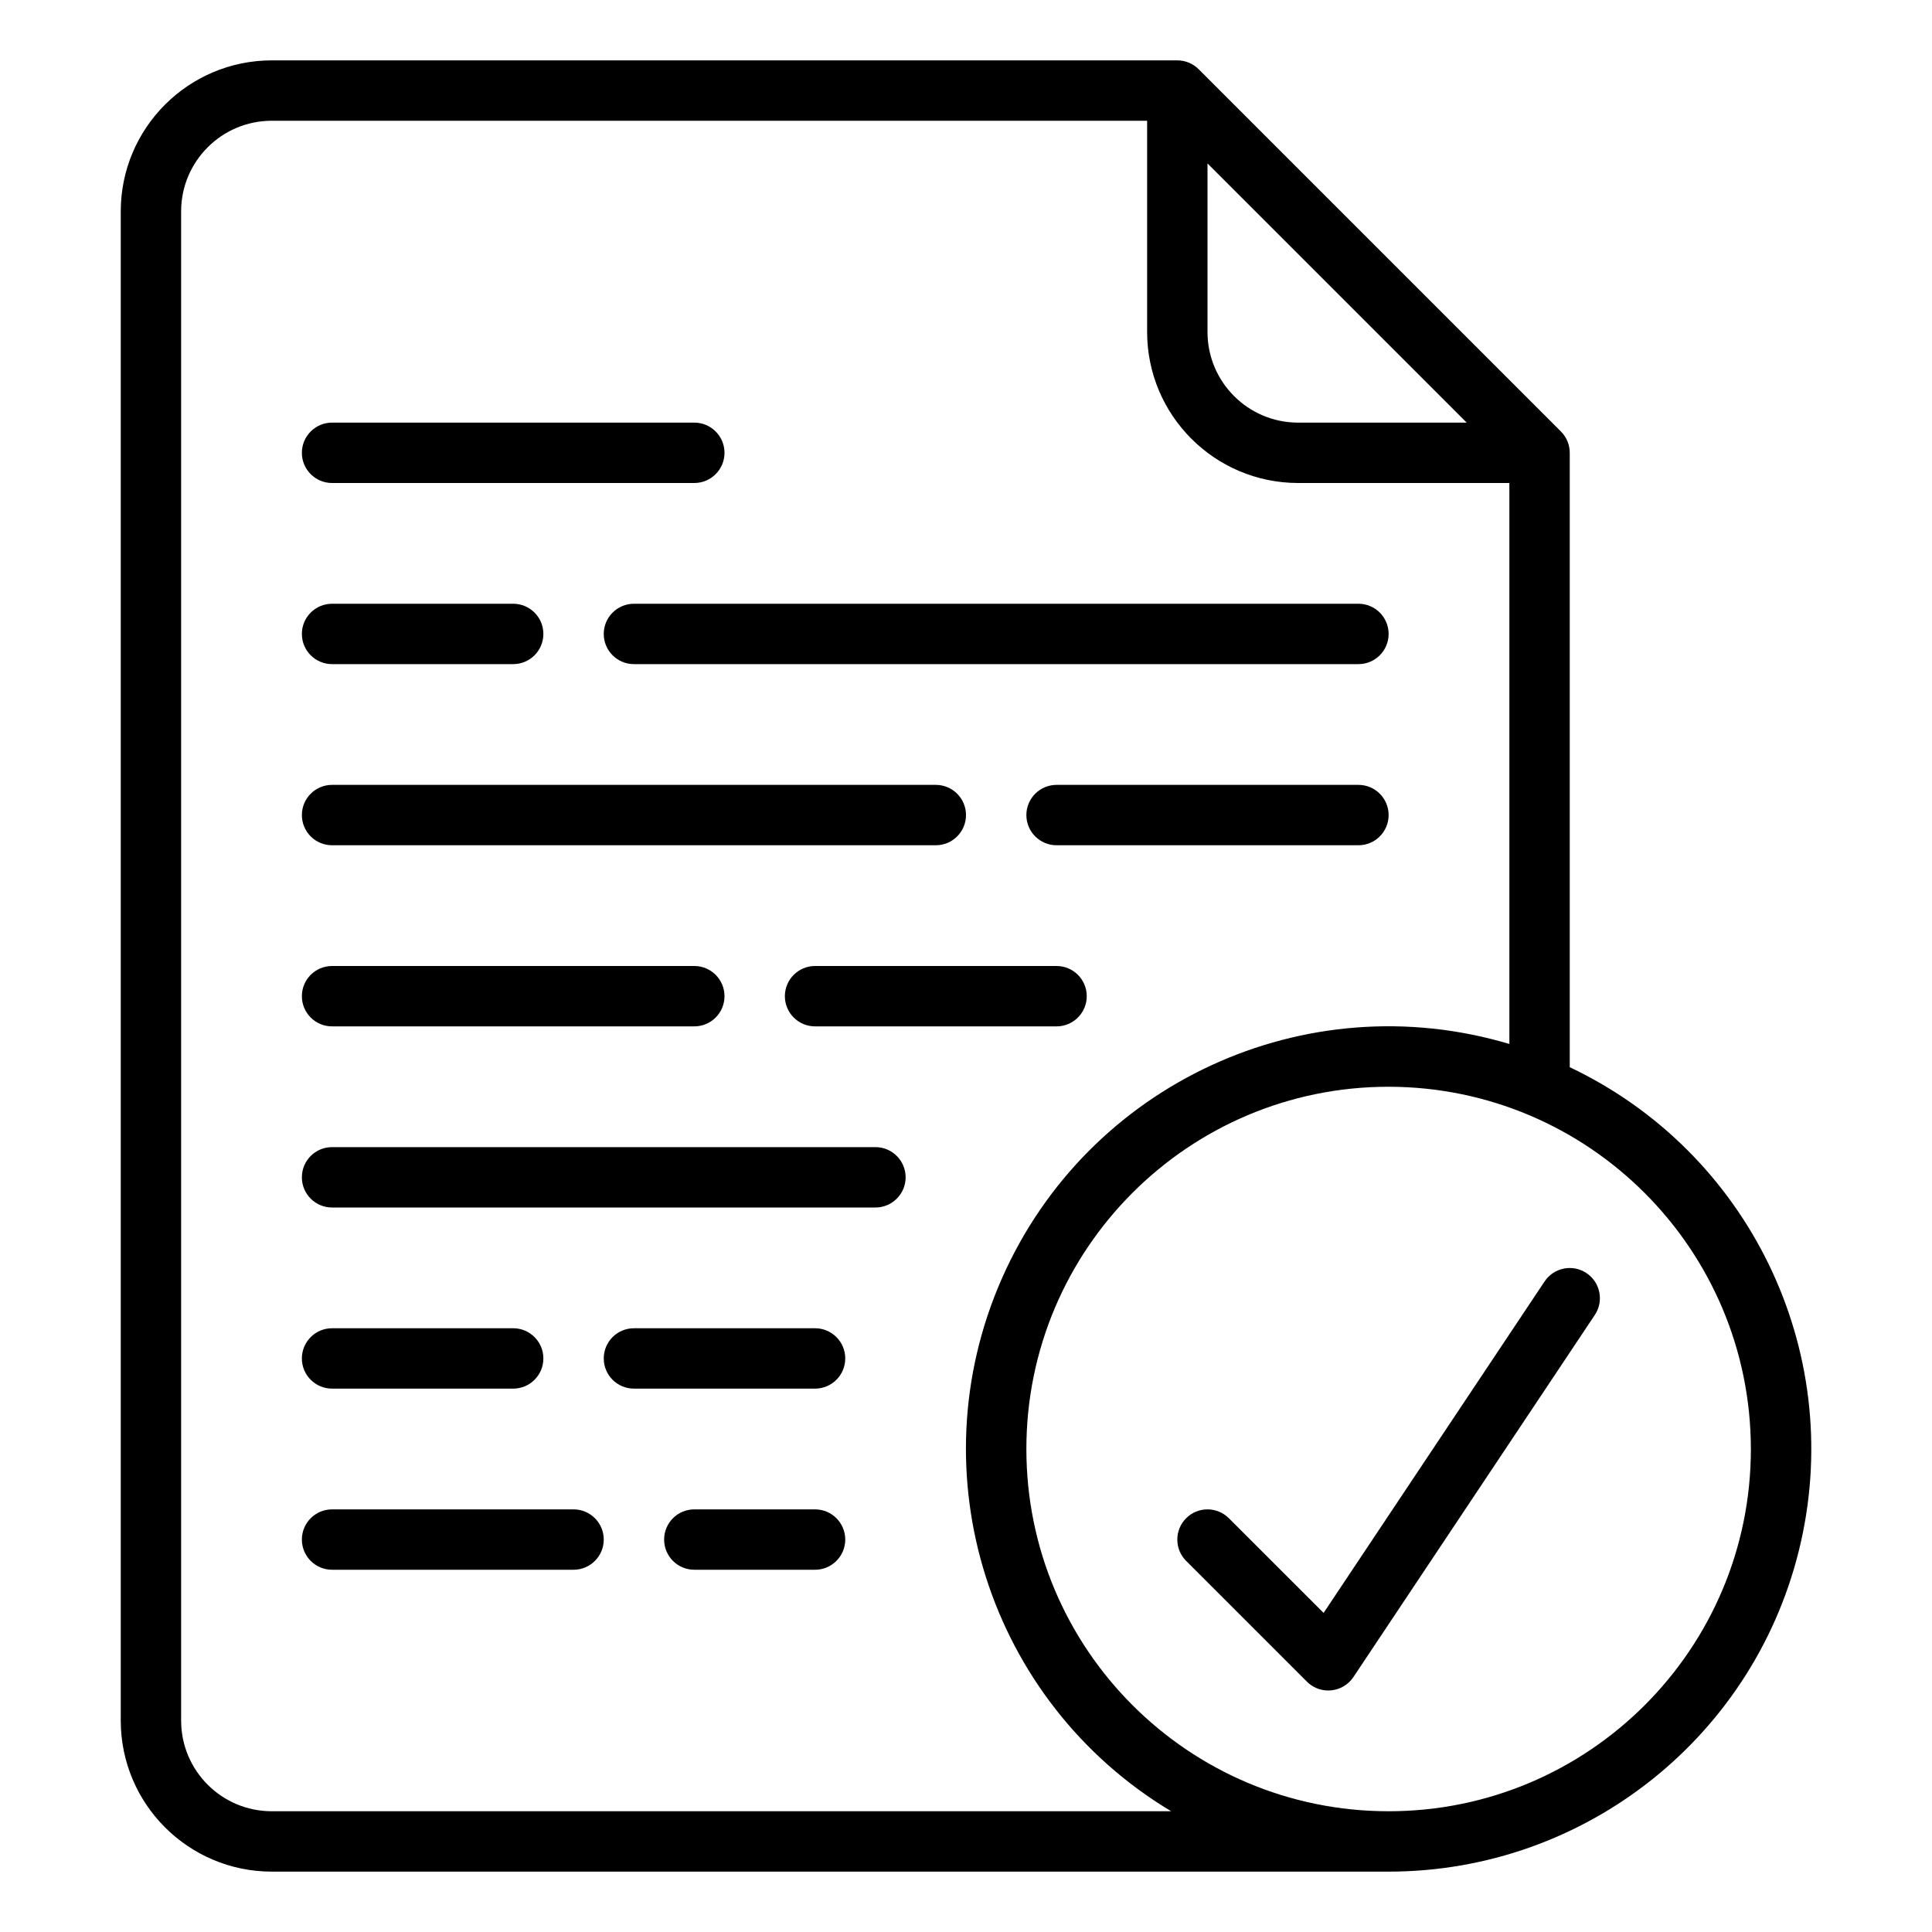
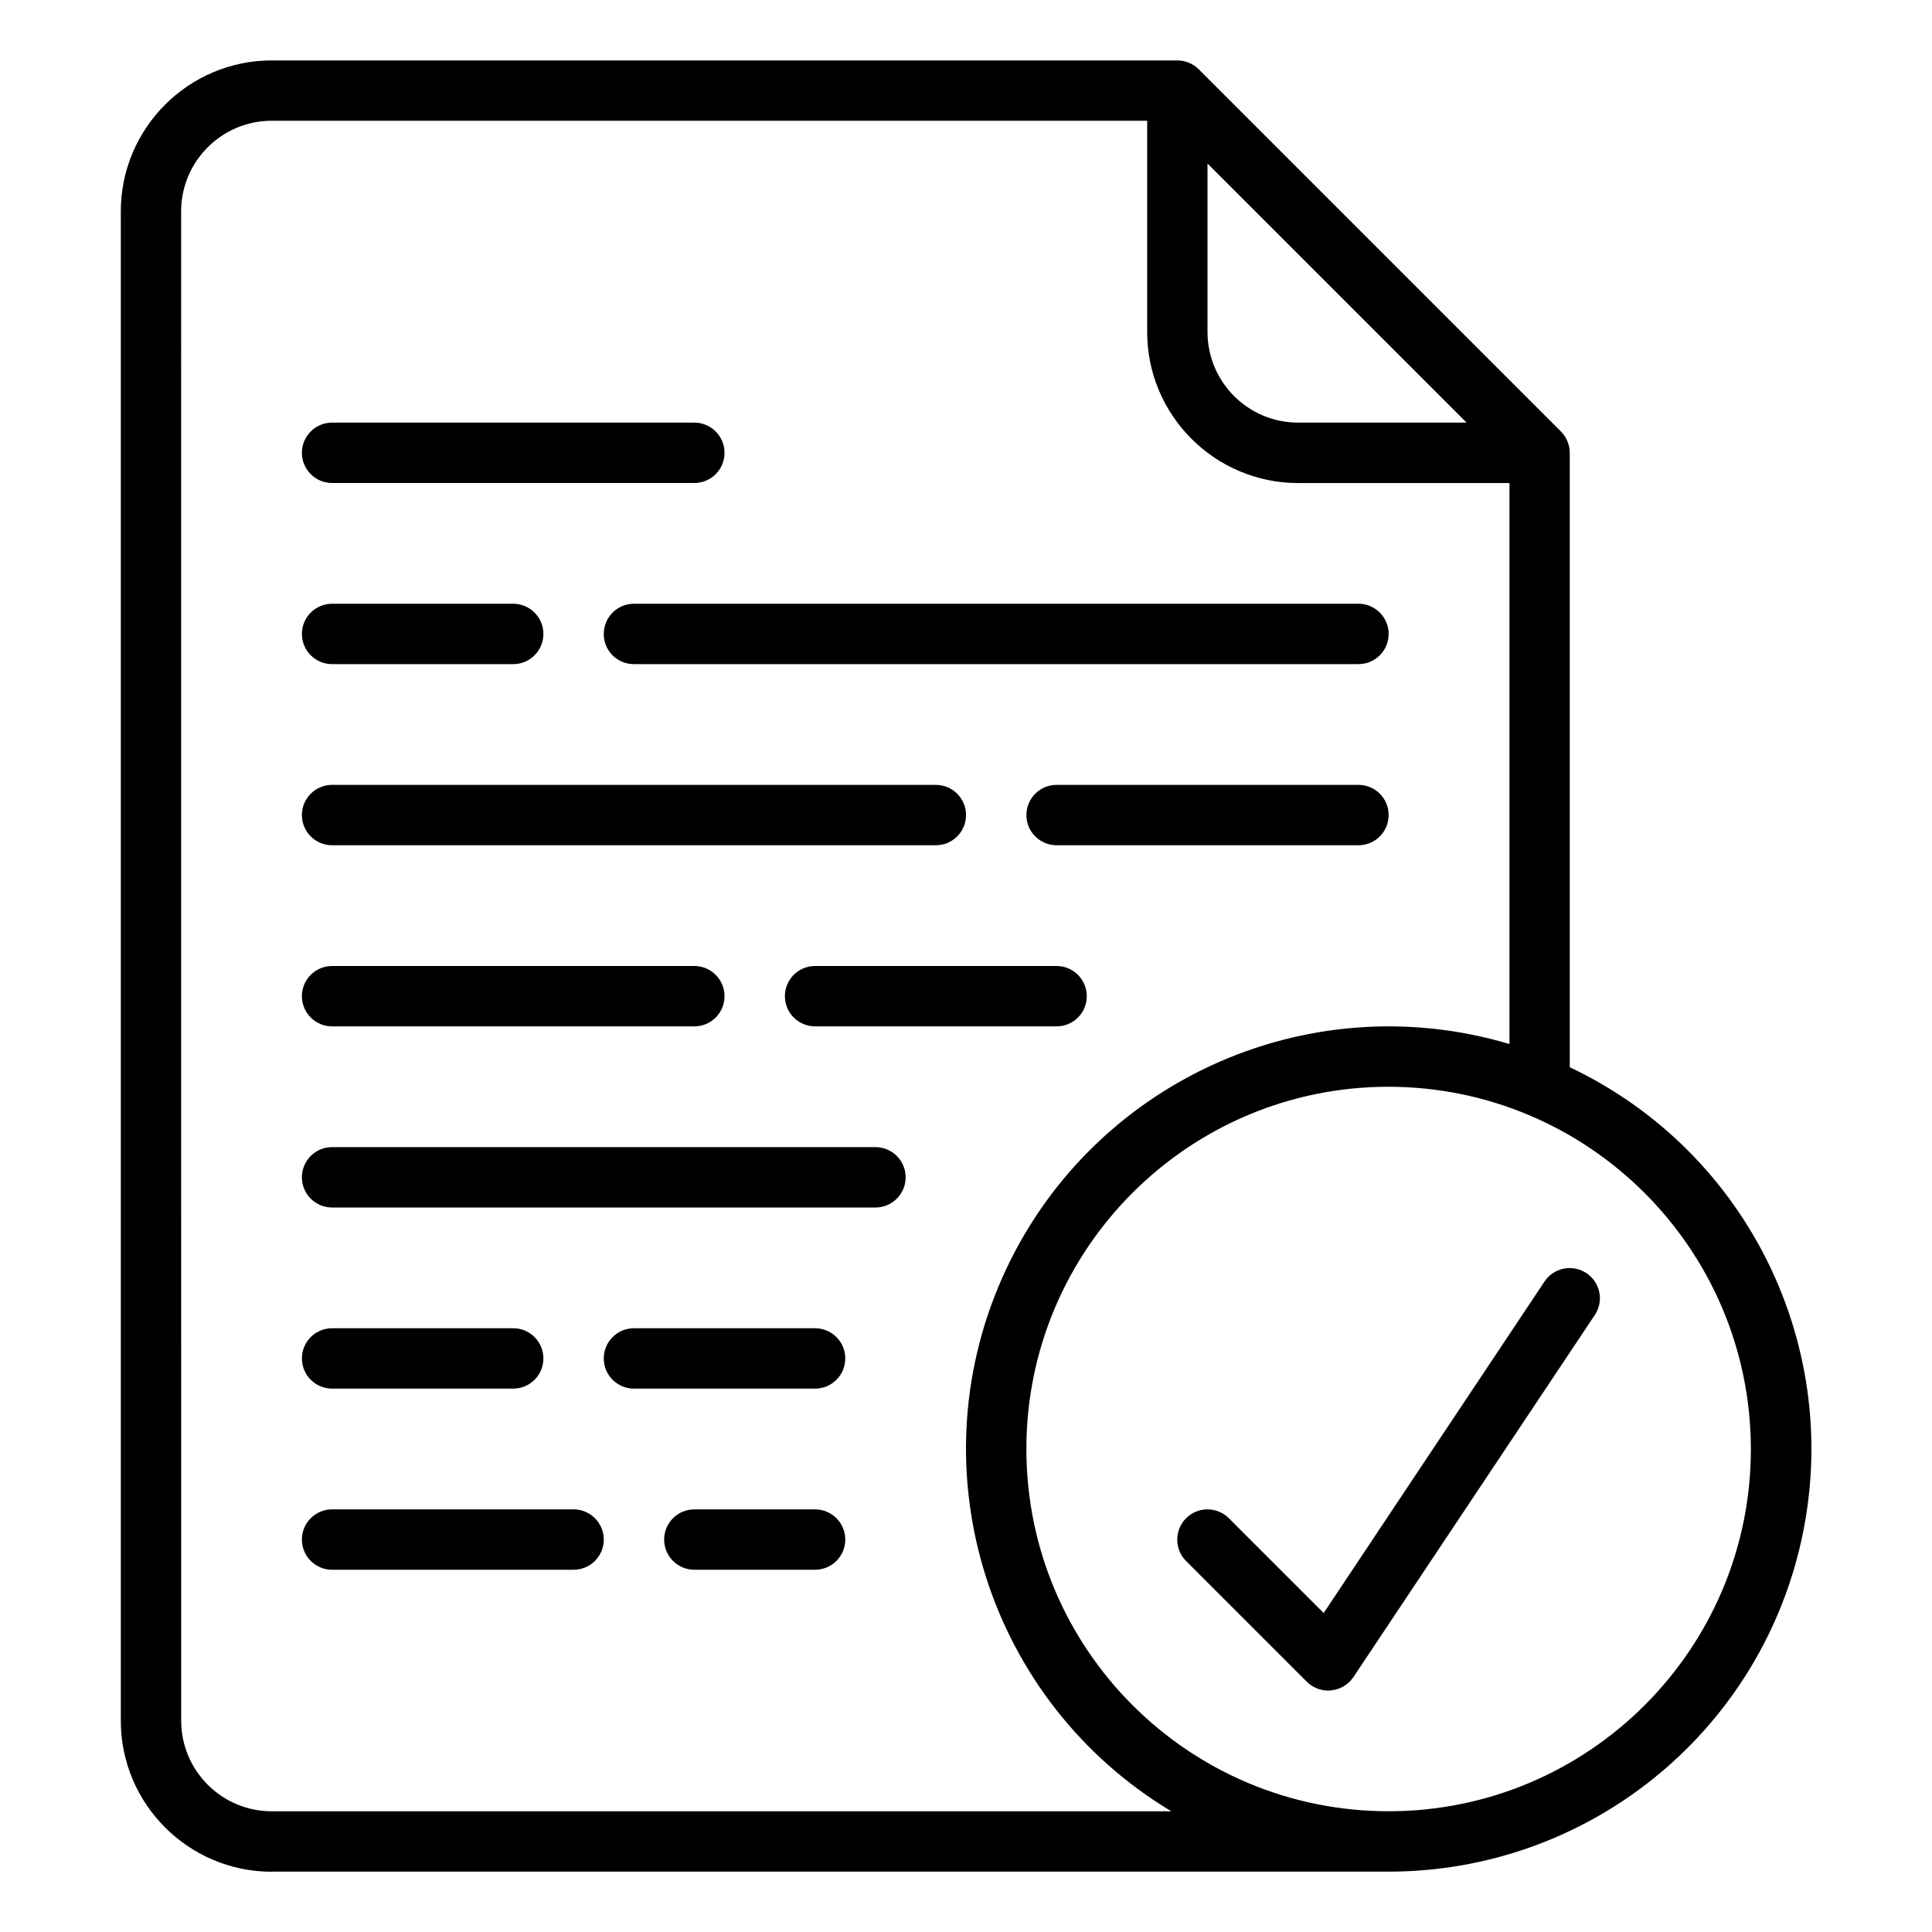
- <svg xmlns="http://www.w3.org/2000/svg" width="512" height="512">
-   <path d="M72 496h296a111.991 111.991 0 0 0 48-213.179V120a8 8 0 0 0-2.343-5.657l-96-96A8 8 0 0 0 312 16H72a40.045 40.045 0 0 0-40 40v400a40.045 40.045 0 0 0 40 40zm392-112a96 96 0 1 1-96-96 96.108 96.108 0 0 1 96 96zM320 43.313L388.687 112H344a24.027 24.027 0 0 1-24-24zM48 56a24.028 24.028 0 0 1 24-24h232v56a40.045 40.045 0 0 0 40 40h56v148.666A111.983 111.983 0 0 0 310.369 480H72a24.028 24.028 0 0 1-24-24zm112 112a8 8 0 0 0 8 8h192a8 8 0 0 0 0-16H168a8 8 0 0 0-8 8zm-72 56h160a8 8 0 0 0 0-16H88a8 8 0 0 0 0 16zm192 32h-64a8 8 0 0 0 0 16h64a8 8 0 0 0 0-16zM88 320h144a8 8 0 0 0 0-16H88a8 8 0 0 0 0 16zm0-144h48a8 8 0 0 0 0-16H88a8 8 0 0 0 0 16zm272 32h-80a8 8 0 0 0 0 16h80a8 8 0 0 0 0-16zM88 272h96a8 8 0 0 0 0-16H88a8 8 0 0 0 0 16zm128 128h-32a8 8 0 0 0 0 16h32a8 8 0 0 0 0-16zM88 416h64a8 8 0 0 0 0-16H88a8 8 0 0 0 0 16zm0-48h48a8 8 0 0 0 0-16H88a8 8 0 0 0 0 16zm0-240h96a8 8 0 0 0 0-16H88a8 8 0 0 0 0 16zm128 224h-48a8 8 0 0 0 0 16h48a8 8 0 0 0 0-16zm109.657 50.343a8 8 0 0 0-11.314 11.314l32 32A8 8 0 0 0 352 448q.394 0 .8-.04a8 8 0 0 0 5.868-3.523l64-96a8 8 0 0 0-13.312-8.876l-58.587 87.88z" />
+ <svg xmlns="http://www.w3.org/2000/svg" width="48" height="48" viewBox="0 0 36 36">
+   <path d="M5.063 34.875h20.813c3.684 0 6.875-2.55 7.684-6.145s-.98-7.266-4.31-8.844V8.438c0-.148-.06-.293-.164-.398l-6.75-6.75c-.105-.105-.25-.164-.398-.164H5.063c-1.55 0-2.812 1.262-2.812 2.813v28.125c0 1.55 1.262 2.813 2.813 2.813zM32.625 27c0 3.727-3.023 6.75-6.75 6.75s-6.75-3.023-6.75-6.75 3.023-6.75 6.75-6.75a6.76 6.76 0 0 1 6.75 6.75zM22.5 3.047l4.828 4.828h-3.14A1.69 1.69 0 0 1 22.5 6.188zm-19.125.89A1.69 1.69 0 0 1 5.063 2.25h16.313v3.938c0 1.55 1.262 2.813 2.813 2.813h3.938v10.453a7.88 7.88 0 0 0-9.457 4.367c-1.602 3.633-.246 7.887 3.156 9.93H5.063a1.69 1.69 0 0 1-1.687-1.687zm7.875 7.875a.56.56 0 0 0 .563.563h13.5a.56.56 0 1 0 0-1.125h-13.5a.56.56 0 0 0-.562.563zM6.188 15.75h11.25a.56.56 0 1 0 0-1.125H6.188a.56.56 0 1 0 0 1.125zm13.5 2.25h-4.5a.56.56 0 1 0 0 1.125h4.5a.56.56 0 1 0 0-1.125zm-13.5 4.5h10.125a.56.56 0 1 0 0-1.125H6.188a.56.56 0 1 0 0 1.125zm0-10.125h3.375a.56.56 0 1 0 0-1.125H6.188a.56.56 0 1 0 0 1.125zm19.125 2.25h-5.625a.56.56 0 1 0 0 1.125h5.625a.56.56 0 1 0 0-1.125zm-19.125 4.5h6.75a.56.56 0 1 0 0-1.125h-6.75a.56.56 0 1 0 0 1.125zm9 9h-2.25a.56.56 0 1 0 0 1.125h2.25a.56.56 0 1 0 0-1.125zm-9 1.125h4.5a.56.56 0 1 0 0-1.125h-4.5a.56.56 0 1 0 0 1.125zm0-3.375h3.375a.56.56 0 1 0 0-1.125H6.188a.56.56 0 1 0 0 1.125zM6.188 9h6.75a.56.56 0 1 0 0-1.125h-6.75a.56.56 0 1 0 0 1.125zm9 15.75h-3.375a.56.56 0 1 0 0 1.125h3.375a.56.56 0 1 0 0-1.125zm7.71 3.54c-.22-.22-.578-.22-.797 0s-.22.578 0 .797l2.25 2.25c.105.105.25.164.398.164.02 0 .04 0 .055-.004a.56.56 0 0 0 .414-.246l4.5-6.75a.56.56 0 0 0-.156-.777c-.258-.172-.605-.105-.78.152l-4.117 6.18zm0 0" fill="rgb(0%,0%,0%)" />
</svg>
